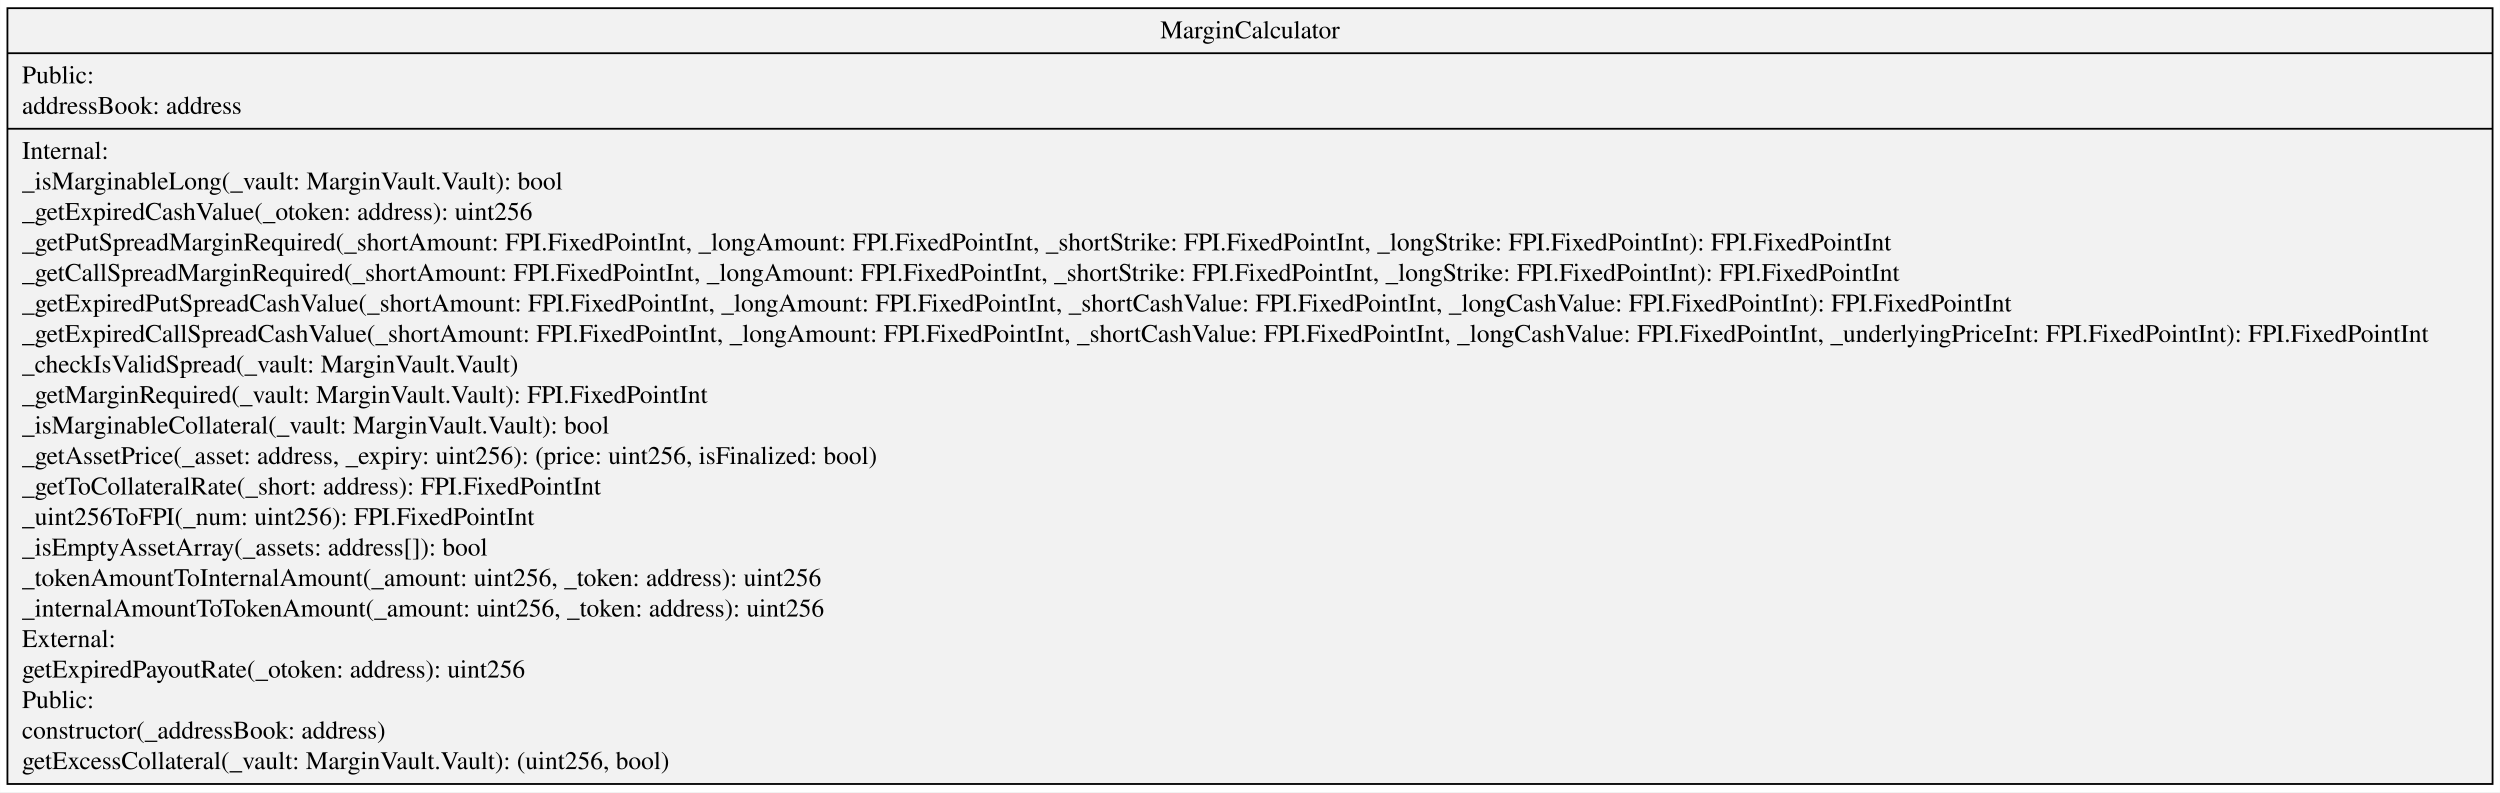
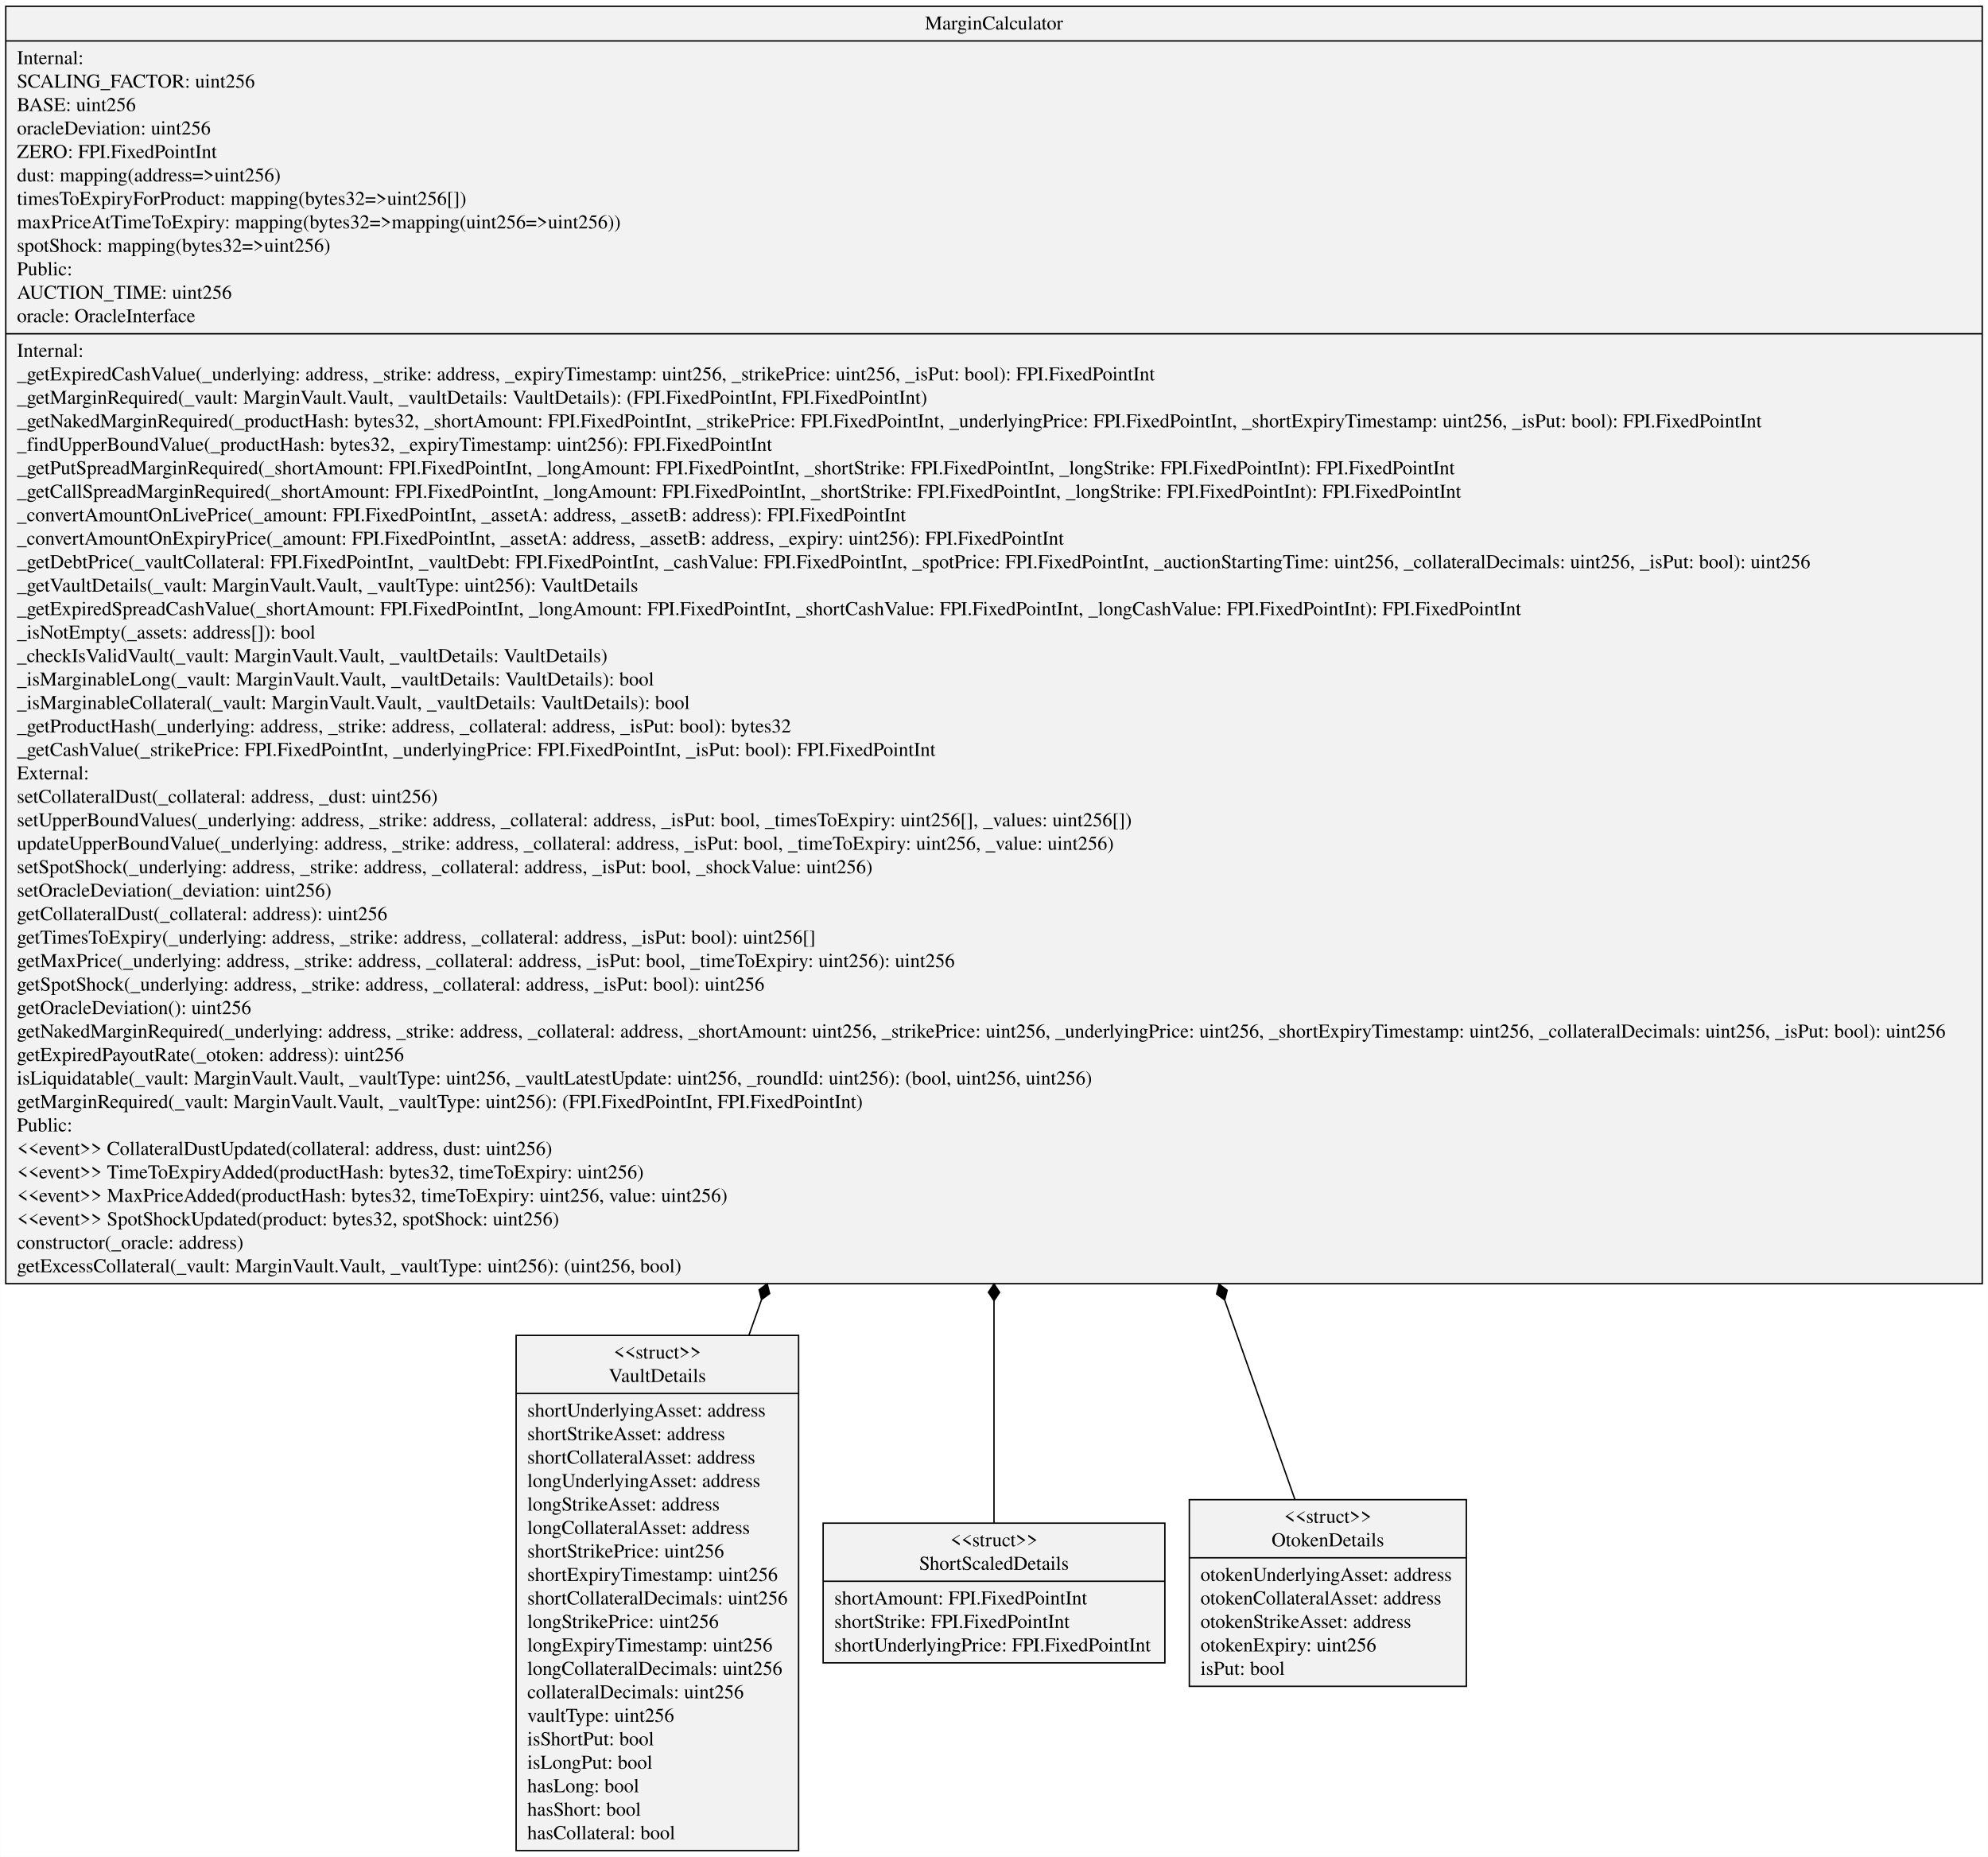
- <svg xmlns="http://www.w3.org/2000/svg" width="1376pt" height="436pt" viewBox="0.00 0.00 1376.45 436.20">
-   <g id="graph0" class="graph" transform="scale(1 1) rotate(0) translate(4 432.2)">
-     <polygon fill="#ffffff" stroke="transparent" points="-4,4 -4,-432.2 1372.45,-432.2 1372.45,4 -4,4" />
+ <svg xmlns="http://www.w3.org/2000/svg" width="1423pt" height="1329pt" viewBox="0.00 0.00 1422.96 1329.20">
+   <g id="graph0" class="graph" transform="scale(1 1) rotate(0) translate(4 1325.2)">
+     <polygon fill="#ffffff" stroke="transparent" points="-4,4 -4,-1325.2 1418.961,-1325.2 1418.961,4 -4,4" />
    <g id="node1" class="node">
-       <polygon fill="#f2f2f2" stroke="#000000" points="0,-.5 0,-427.7 1368.45,-427.7 1368.45,-.5 0,-.5" />
-       <text text-anchor="middle" x="684.225" y="-411.1" font-family="Times,serif" font-size="14.00" fill="#000000">MarginCalculator</text>
-       <polyline fill="none" stroke="#000000" points="0,-402.9 1368.45,-402.9 " />
-       <text text-anchor="start" x="8" y="-386.3" font-family="Times,serif" font-size="14.00" fill="#000000">Public:</text>
-       <text text-anchor="start" x="8" y="-369.5" font-family="Times,serif" font-size="14.00" fill="#000000">   addressBook: address</text>
-       <polyline fill="none" stroke="#000000" points="0,-361.3 1368.45,-361.3 " />
-       <text text-anchor="start" x="8" y="-344.7" font-family="Times,serif" font-size="14.00" fill="#000000">Internal:</text>
-       <text text-anchor="start" x="8" y="-327.9" font-family="Times,serif" font-size="14.00" fill="#000000">    _isMarginableLong(_vault: MarginVault.Vault): bool</text>
-       <text text-anchor="start" x="8" y="-311.1" font-family="Times,serif" font-size="14.00" fill="#000000">    _getExpiredCashValue(_otoken: address): uint256</text>
-       <text text-anchor="start" x="8" y="-294.3" font-family="Times,serif" font-size="14.00" fill="#000000">    _getPutSpreadMarginRequired(_shortAmount: FPI.FixedPointInt, _longAmount: FPI.FixedPointInt, _shortStrike: FPI.FixedPointInt, _longStrike: FPI.FixedPointInt): FPI.FixedPointInt</text>
-       <text text-anchor="start" x="8" y="-277.5" font-family="Times,serif" font-size="14.00" fill="#000000">    _getCallSpreadMarginRequired(_shortAmount: FPI.FixedPointInt, _longAmount: FPI.FixedPointInt, _shortStrike: FPI.FixedPointInt, _longStrike: FPI.FixedPointInt): FPI.FixedPointInt</text>
-       <text text-anchor="start" x="8" y="-260.7" font-family="Times,serif" font-size="14.00" fill="#000000">    _getExpiredPutSpreadCashValue(_shortAmount: FPI.FixedPointInt, _longAmount: FPI.FixedPointInt, _shortCashValue: FPI.FixedPointInt, _longCashValue: FPI.FixedPointInt): FPI.FixedPointInt</text>
-       <text text-anchor="start" x="8" y="-243.9" font-family="Times,serif" font-size="14.00" fill="#000000">    _getExpiredCallSpreadCashValue(_shortAmount: FPI.FixedPointInt, _longAmount: FPI.FixedPointInt, _shortCashValue: FPI.FixedPointInt, _longCashValue: FPI.FixedPointInt, _underlyingPriceInt: FPI.FixedPointInt): FPI.FixedPointInt</text>
-       <text text-anchor="start" x="8" y="-227.1" font-family="Times,serif" font-size="14.00" fill="#000000">    _checkIsValidSpread(_vault: MarginVault.Vault)</text>
-       <text text-anchor="start" x="8" y="-210.3" font-family="Times,serif" font-size="14.00" fill="#000000">    _getMarginRequired(_vault: MarginVault.Vault): FPI.FixedPointInt</text>
-       <text text-anchor="start" x="8" y="-193.5" font-family="Times,serif" font-size="14.00" fill="#000000">    _isMarginableCollateral(_vault: MarginVault.Vault): bool</text>
-       <text text-anchor="start" x="8" y="-176.7" font-family="Times,serif" font-size="14.00" fill="#000000">    _getAssetPrice(_asset: address, _expiry: uint256): (price: uint256, isFinalized: bool)</text>
-       <text text-anchor="start" x="8" y="-159.9" font-family="Times,serif" font-size="14.00" fill="#000000">    _getToCollateralRate(_short: address): FPI.FixedPointInt</text>
-       <text text-anchor="start" x="8" y="-143.1" font-family="Times,serif" font-size="14.00" fill="#000000">    _uint256ToFPI(_num: uint256): FPI.FixedPointInt</text>
-       <text text-anchor="start" x="8" y="-126.3" font-family="Times,serif" font-size="14.00" fill="#000000">    _isEmptyAssetArray(_assets: address[]): bool</text>
-       <text text-anchor="start" x="8" y="-109.5" font-family="Times,serif" font-size="14.00" fill="#000000">    _tokenAmountToInternalAmount(_amount: uint256, _token: address): uint256</text>
-       <text text-anchor="start" x="8" y="-92.7" font-family="Times,serif" font-size="14.00" fill="#000000">    _internalAmountToTokenAmount(_amount: uint256, _token: address): uint256</text>
-       <text text-anchor="start" x="8" y="-75.9" font-family="Times,serif" font-size="14.00" fill="#000000">External:</text>
-       <text text-anchor="start" x="8" y="-59.1" font-family="Times,serif" font-size="14.00" fill="#000000">    getExpiredPayoutRate(_otoken: address): uint256</text>
-       <text text-anchor="start" x="8" y="-42.3" font-family="Times,serif" font-size="14.00" fill="#000000">Public:</text>
-       <text text-anchor="start" x="8" y="-25.5" font-family="Times,serif" font-size="14.00" fill="#000000">    constructor(_addressBook: address)</text>
-       <text text-anchor="start" x="8" y="-8.7" font-family="Times,serif" font-size="14.00" fill="#000000">    getExcessCollateral(_vault: MarginVault.Vault): (uint256, bool)</text>
+       <polygon fill="#f2f2f2" stroke="#000000" points="0,-406.3 0,-1320.7 1414.961,-1320.7 1414.961,-406.3 0,-406.3" />
+       <text text-anchor="middle" x="707.481" y="-1304.1" font-family="Times,serif" font-size="14.00" fill="#000000">MarginCalculator</text>
+       <polyline fill="none" stroke="#000000" points="0,-1295.9 1414.961,-1295.9 " />
+       <text text-anchor="start" x="8" y="-1279.3" font-family="Times,serif" font-size="14.00" fill="#000000">Internal:</text>
+       <text text-anchor="start" x="8" y="-1262.5" font-family="Times,serif" font-size="14.00" fill="#000000">   SCALING_FACTOR: uint256</text>
+       <text text-anchor="start" x="8" y="-1245.7" font-family="Times,serif" font-size="14.00" fill="#000000">   BASE: uint256</text>
+       <text text-anchor="start" x="8" y="-1228.9" font-family="Times,serif" font-size="14.00" fill="#000000">   oracleDeviation: uint256</text>
+       <text text-anchor="start" x="8" y="-1212.1" font-family="Times,serif" font-size="14.00" fill="#000000">   ZERO: FPI.FixedPointInt</text>
+       <text text-anchor="start" x="8" y="-1195.3" font-family="Times,serif" font-size="14.00" fill="#000000">   dust: mapping(address=&gt;uint256)</text>
+       <text text-anchor="start" x="8" y="-1178.5" font-family="Times,serif" font-size="14.00" fill="#000000">   timesToExpiryForProduct: mapping(bytes32=&gt;uint256[])</text>
+       <text text-anchor="start" x="8" y="-1161.7" font-family="Times,serif" font-size="14.00" fill="#000000">   maxPriceAtTimeToExpiry: mapping(bytes32=&gt;mapping(uint256=&gt;uint256))</text>
+       <text text-anchor="start" x="8" y="-1144.9" font-family="Times,serif" font-size="14.00" fill="#000000">   spotShock: mapping(bytes32=&gt;uint256)</text>
+       <text text-anchor="start" x="8" y="-1128.1" font-family="Times,serif" font-size="14.00" fill="#000000">Public:</text>
+       <text text-anchor="start" x="8" y="-1111.3" font-family="Times,serif" font-size="14.00" fill="#000000">   AUCTION_TIME: uint256</text>
+       <text text-anchor="start" x="8" y="-1094.5" font-family="Times,serif" font-size="14.00" fill="#000000">   oracle: OracleInterface</text>
+       <polyline fill="none" stroke="#000000" points="0,-1086.3 1414.961,-1086.3 " />
+       <text text-anchor="start" x="8" y="-1069.7" font-family="Times,serif" font-size="14.00" fill="#000000">Internal:</text>
+       <text text-anchor="start" x="8" y="-1052.9" font-family="Times,serif" font-size="14.00" fill="#000000">    _getExpiredCashValue(_underlying: address, _strike: address, _expiryTimestamp: uint256, _strikePrice: uint256, _isPut: bool): FPI.FixedPointInt</text>
+       <text text-anchor="start" x="8" y="-1036.1" font-family="Times,serif" font-size="14.00" fill="#000000">    _getMarginRequired(_vault: MarginVault.Vault, _vaultDetails: VaultDetails): (FPI.FixedPointInt, FPI.FixedPointInt)</text>
+       <text text-anchor="start" x="8" y="-1019.3" font-family="Times,serif" font-size="14.00" fill="#000000">    _getNakedMarginRequired(_productHash: bytes32, _shortAmount: FPI.FixedPointInt, _strikePrice: FPI.FixedPointInt, _underlyingPrice: FPI.FixedPointInt, _shortExpiryTimestamp: uint256, _isPut: bool): FPI.FixedPointInt</text>
+       <text text-anchor="start" x="8" y="-1002.5" font-family="Times,serif" font-size="14.00" fill="#000000">    _findUpperBoundValue(_productHash: bytes32, _expiryTimestamp: uint256): FPI.FixedPointInt</text>
+       <text text-anchor="start" x="8" y="-985.7" font-family="Times,serif" font-size="14.00" fill="#000000">    _getPutSpreadMarginRequired(_shortAmount: FPI.FixedPointInt, _longAmount: FPI.FixedPointInt, _shortStrike: FPI.FixedPointInt, _longStrike: FPI.FixedPointInt): FPI.FixedPointInt</text>
+       <text text-anchor="start" x="8" y="-968.9" font-family="Times,serif" font-size="14.00" fill="#000000">    _getCallSpreadMarginRequired(_shortAmount: FPI.FixedPointInt, _longAmount: FPI.FixedPointInt, _shortStrike: FPI.FixedPointInt, _longStrike: FPI.FixedPointInt): FPI.FixedPointInt</text>
+       <text text-anchor="start" x="8" y="-952.1" font-family="Times,serif" font-size="14.00" fill="#000000">    _convertAmountOnLivePrice(_amount: FPI.FixedPointInt, _assetA: address, _assetB: address): FPI.FixedPointInt</text>
+       <text text-anchor="start" x="8" y="-935.3" font-family="Times,serif" font-size="14.00" fill="#000000">    _convertAmountOnExpiryPrice(_amount: FPI.FixedPointInt, _assetA: address, _assetB: address, _expiry: uint256): FPI.FixedPointInt</text>
+       <text text-anchor="start" x="8" y="-918.5" font-family="Times,serif" font-size="14.00" fill="#000000">    _getDebtPrice(_vaultCollateral: FPI.FixedPointInt, _vaultDebt: FPI.FixedPointInt, _cashValue: FPI.FixedPointInt, _spotPrice: FPI.FixedPointInt, _auctionStartingTime: uint256, _collateralDecimals: uint256, _isPut: bool): uint256</text>
+       <text text-anchor="start" x="8" y="-901.7" font-family="Times,serif" font-size="14.00" fill="#000000">    _getVaultDetails(_vault: MarginVault.Vault, _vaultType: uint256): VaultDetails</text>
+       <text text-anchor="start" x="8" y="-884.9" font-family="Times,serif" font-size="14.00" fill="#000000">    _getExpiredSpreadCashValue(_shortAmount: FPI.FixedPointInt, _longAmount: FPI.FixedPointInt, _shortCashValue: FPI.FixedPointInt, _longCashValue: FPI.FixedPointInt): FPI.FixedPointInt</text>
+       <text text-anchor="start" x="8" y="-868.1" font-family="Times,serif" font-size="14.00" fill="#000000">    _isNotEmpty(_assets: address[]): bool</text>
+       <text text-anchor="start" x="8" y="-851.3" font-family="Times,serif" font-size="14.00" fill="#000000">    _checkIsValidVault(_vault: MarginVault.Vault, _vaultDetails: VaultDetails)</text>
+       <text text-anchor="start" x="8" y="-834.5" font-family="Times,serif" font-size="14.00" fill="#000000">    _isMarginableLong(_vault: MarginVault.Vault, _vaultDetails: VaultDetails): bool</text>
+       <text text-anchor="start" x="8" y="-817.7" font-family="Times,serif" font-size="14.00" fill="#000000">    _isMarginableCollateral(_vault: MarginVault.Vault, _vaultDetails: VaultDetails): bool</text>
+       <text text-anchor="start" x="8" y="-800.9" font-family="Times,serif" font-size="14.00" fill="#000000">    _getProductHash(_underlying: address, _strike: address, _collateral: address, _isPut: bool): bytes32</text>
+       <text text-anchor="start" x="8" y="-784.1" font-family="Times,serif" font-size="14.00" fill="#000000">    _getCashValue(_strikePrice: FPI.FixedPointInt, _underlyingPrice: FPI.FixedPointInt, _isPut: bool): FPI.FixedPointInt</text>
+       <text text-anchor="start" x="8" y="-767.3" font-family="Times,serif" font-size="14.00" fill="#000000">External:</text>
+       <text text-anchor="start" x="8" y="-750.5" font-family="Times,serif" font-size="14.00" fill="#000000">    setCollateralDust(_collateral: address, _dust: uint256)</text>
+       <text text-anchor="start" x="8" y="-733.7" font-family="Times,serif" font-size="14.00" fill="#000000">    setUpperBoundValues(_underlying: address, _strike: address, _collateral: address, _isPut: bool, _timesToExpiry: uint256[], _values: uint256[])</text>
+       <text text-anchor="start" x="8" y="-716.9" font-family="Times,serif" font-size="14.00" fill="#000000">    updateUpperBoundValue(_underlying: address, _strike: address, _collateral: address, _isPut: bool, _timeToExpiry: uint256, _value: uint256)</text>
+       <text text-anchor="start" x="8" y="-700.1" font-family="Times,serif" font-size="14.00" fill="#000000">    setSpotShock(_underlying: address, _strike: address, _collateral: address, _isPut: bool, _shockValue: uint256)</text>
+       <text text-anchor="start" x="8" y="-683.3" font-family="Times,serif" font-size="14.00" fill="#000000">    setOracleDeviation(_deviation: uint256)</text>
+       <text text-anchor="start" x="8" y="-666.5" font-family="Times,serif" font-size="14.00" fill="#000000">    getCollateralDust(_collateral: address): uint256</text>
+       <text text-anchor="start" x="8" y="-649.7" font-family="Times,serif" font-size="14.00" fill="#000000">    getTimesToExpiry(_underlying: address, _strike: address, _collateral: address, _isPut: bool): uint256[]</text>
+       <text text-anchor="start" x="8" y="-632.9" font-family="Times,serif" font-size="14.00" fill="#000000">    getMaxPrice(_underlying: address, _strike: address, _collateral: address, _isPut: bool, _timeToExpiry: uint256): uint256</text>
+       <text text-anchor="start" x="8" y="-616.1" font-family="Times,serif" font-size="14.00" fill="#000000">    getSpotShock(_underlying: address, _strike: address, _collateral: address, _isPut: bool): uint256</text>
+       <text text-anchor="start" x="8" y="-599.3" font-family="Times,serif" font-size="14.00" fill="#000000">    getOracleDeviation(): uint256</text>
+       <text text-anchor="start" x="8" y="-582.5" font-family="Times,serif" font-size="14.00" fill="#000000">    getNakedMarginRequired(_underlying: address, _strike: address, _collateral: address, _shortAmount: uint256, _strikePrice: uint256, _underlyingPrice: uint256, _shortExpiryTimestamp: uint256, _collateralDecimals: uint256, _isPut: bool): uint256</text>
+       <text text-anchor="start" x="8" y="-565.7" font-family="Times,serif" font-size="14.00" fill="#000000">    getExpiredPayoutRate(_otoken: address): uint256</text>
+       <text text-anchor="start" x="8" y="-548.9" font-family="Times,serif" font-size="14.00" fill="#000000">    isLiquidatable(_vault: MarginVault.Vault, _vaultType: uint256, _vaultLatestUpdate: uint256, _roundId: uint256): (bool, uint256, uint256)</text>
+       <text text-anchor="start" x="8" y="-532.1" font-family="Times,serif" font-size="14.00" fill="#000000">    getMarginRequired(_vault: MarginVault.Vault, _vaultType: uint256): (FPI.FixedPointInt, FPI.FixedPointInt)</text>
+       <text text-anchor="start" x="8" y="-515.3" font-family="Times,serif" font-size="14.00" fill="#000000">Public:</text>
+       <text text-anchor="start" x="8" y="-498.5" font-family="Times,serif" font-size="14.00" fill="#000000">    &lt;&lt;event&gt;&gt; CollateralDustUpdated(collateral: address, dust: uint256)</text>
+       <text text-anchor="start" x="8" y="-481.7" font-family="Times,serif" font-size="14.00" fill="#000000">    &lt;&lt;event&gt;&gt; TimeToExpiryAdded(productHash: bytes32, timeToExpiry: uint256)</text>
+       <text text-anchor="start" x="8" y="-464.9" font-family="Times,serif" font-size="14.00" fill="#000000">    &lt;&lt;event&gt;&gt; MaxPriceAdded(productHash: bytes32, timeToExpiry: uint256, value: uint256)</text>
+       <text text-anchor="start" x="8" y="-448.1" font-family="Times,serif" font-size="14.00" fill="#000000">    &lt;&lt;event&gt;&gt; SpotShockUpdated(product: bytes32, spotShock: uint256)</text>
+       <text text-anchor="start" x="8" y="-431.3" font-family="Times,serif" font-size="14.00" fill="#000000">    constructor(_oracle: address)</text>
+       <text text-anchor="start" x="8" y="-414.5" font-family="Times,serif" font-size="14.00" fill="#000000">    getExcessCollateral(_vault: MarginVault.Vault, _vaultType: uint256): (uint256, bool)</text>
+     </g>
+     <g id="node2" class="node">
+       <polygon fill="#f2f2f2" stroke="#000000" points="365.362,-.5 365.362,-369.3 567.6,-369.3 567.6,-.5 365.362,-.5" />
+       <text text-anchor="middle" x="466.481" y="-352.7" font-family="Times,serif" font-size="14.00" fill="#000000">&lt;&lt;struct&gt;&gt;</text>
+       <text text-anchor="middle" x="466.481" y="-335.9" font-family="Times,serif" font-size="14.00" fill="#000000">VaultDetails</text>
+       <polyline fill="none" stroke="#000000" points="365.362,-327.7 567.6,-327.7 " />
+       <text text-anchor="start" x="373.362" y="-311.1" font-family="Times,serif" font-size="14.00" fill="#000000">shortUnderlyingAsset: address</text>
+       <text text-anchor="start" x="373.362" y="-294.3" font-family="Times,serif" font-size="14.00" fill="#000000">shortStrikeAsset: address</text>
+       <text text-anchor="start" x="373.362" y="-277.5" font-family="Times,serif" font-size="14.00" fill="#000000">shortCollateralAsset: address</text>
+       <text text-anchor="start" x="373.362" y="-260.7" font-family="Times,serif" font-size="14.00" fill="#000000">longUnderlyingAsset: address</text>
+       <text text-anchor="start" x="373.362" y="-243.9" font-family="Times,serif" font-size="14.00" fill="#000000">longStrikeAsset: address</text>
+       <text text-anchor="start" x="373.362" y="-227.1" font-family="Times,serif" font-size="14.00" fill="#000000">longCollateralAsset: address</text>
+       <text text-anchor="start" x="373.362" y="-210.3" font-family="Times,serif" font-size="14.00" fill="#000000">shortStrikePrice: uint256</text>
+       <text text-anchor="start" x="373.362" y="-193.5" font-family="Times,serif" font-size="14.00" fill="#000000">shortExpiryTimestamp: uint256</text>
+       <text text-anchor="start" x="373.362" y="-176.7" font-family="Times,serif" font-size="14.00" fill="#000000">shortCollateralDecimals: uint256</text>
+       <text text-anchor="start" x="373.362" y="-159.9" font-family="Times,serif" font-size="14.00" fill="#000000">longStrikePrice: uint256</text>
+       <text text-anchor="start" x="373.362" y="-143.1" font-family="Times,serif" font-size="14.00" fill="#000000">longExpiryTimestamp: uint256</text>
+       <text text-anchor="start" x="373.362" y="-126.3" font-family="Times,serif" font-size="14.00" fill="#000000">longCollateralDecimals: uint256</text>
+       <text text-anchor="start" x="373.362" y="-109.5" font-family="Times,serif" font-size="14.00" fill="#000000">collateralDecimals: uint256</text>
+       <text text-anchor="start" x="373.362" y="-92.7" font-family="Times,serif" font-size="14.00" fill="#000000">vaultType: uint256</text>
+       <text text-anchor="start" x="373.362" y="-75.9" font-family="Times,serif" font-size="14.00" fill="#000000">isShortPut: bool</text>
+       <text text-anchor="start" x="373.362" y="-59.1" font-family="Times,serif" font-size="14.00" fill="#000000">isLongPut: bool</text>
+       <text text-anchor="start" x="373.362" y="-42.3" font-family="Times,serif" font-size="14.00" fill="#000000">hasLong: bool</text>
+       <text text-anchor="start" x="373.362" y="-25.5" font-family="Times,serif" font-size="14.00" fill="#000000">hasShort: bool</text>
+       <text text-anchor="start" x="373.362" y="-8.7" font-family="Times,serif" font-size="14.00" fill="#000000">hasCollateral: bool</text>
+     </g>
+     <g id="edge1" class="edge">
+       <path fill="none" stroke="#000000" d="M532.017,-369.434C534.972,-377.757 537.985,-386.239 541.043,-394.851" />
+       <polygon fill="#000000" stroke="#000000" points="541.074,-394.937 546.851,-399.253 545.09,-406.245 539.312,-401.93 541.074,-394.937" />
+     </g>
+     <g id="node3" class="node">
+       <polygon fill="#f2f2f2" stroke="#000000" points="585.16,-134.9 585.16,-234.9 829.801,-234.9 829.801,-134.9 585.16,-134.9" />
+       <text text-anchor="middle" x="707.481" y="-218.3" font-family="Times,serif" font-size="14.00" fill="#000000">&lt;&lt;struct&gt;&gt;</text>
+       <text text-anchor="middle" x="707.481" y="-201.5" font-family="Times,serif" font-size="14.00" fill="#000000">ShortScaledDetails</text>
+       <polyline fill="none" stroke="#000000" points="585.16,-193.3 829.801,-193.3 " />
+       <text text-anchor="start" x="593.16" y="-176.7" font-family="Times,serif" font-size="14.00" fill="#000000">shortAmount: FPI.FixedPointInt</text>
+       <text text-anchor="start" x="593.16" y="-159.9" font-family="Times,serif" font-size="14.00" fill="#000000">shortStrike: FPI.FixedPointInt</text>
+       <text text-anchor="start" x="593.16" y="-143.1" font-family="Times,serif" font-size="14.00" fill="#000000">shortUnderlyingPrice: FPI.FixedPointInt</text>
+     </g>
+     <g id="edge2" class="edge">
+       <path fill="none" stroke="#000000" d="M707.481,-235.075C707.481,-273.25 707.481,-330.017 707.481,-394.079" />
+       <polygon fill="#000000" stroke="#000000" points="707.481,-394.122 711.481,-400.122 707.481,-406.122 703.481,-400.122 707.481,-394.122" />
+     </g>
+     <g id="node4" class="node">
+       <polygon fill="#f2f2f2" stroke="#000000" points="847.311,-118.1 847.311,-251.7 1045.65,-251.7 1045.65,-118.1 847.311,-118.1" />
+       <text text-anchor="middle" x="946.481" y="-235.1" font-family="Times,serif" font-size="14.00" fill="#000000">&lt;&lt;struct&gt;&gt;</text>
+       <text text-anchor="middle" x="946.481" y="-218.3" font-family="Times,serif" font-size="14.00" fill="#000000">OtokenDetails</text>
+       <polyline fill="none" stroke="#000000" points="847.311,-210.1 1045.65,-210.1 " />
+       <text text-anchor="start" x="855.311" y="-193.5" font-family="Times,serif" font-size="14.00" fill="#000000">otokenUnderlyingAsset: address</text>
+       <text text-anchor="start" x="855.311" y="-176.7" font-family="Times,serif" font-size="14.00" fill="#000000">otokenCollateralAsset: address</text>
+       <text text-anchor="start" x="855.311" y="-159.9" font-family="Times,serif" font-size="14.00" fill="#000000">otokenStrikeAsset: address</text>
+       <text text-anchor="start" x="855.311" y="-143.1" font-family="Times,serif" font-size="14.00" fill="#000000">otokenExpiry: uint256</text>
+       <text text-anchor="start" x="855.311" y="-126.3" font-family="Times,serif" font-size="14.00" fill="#000000">isPut: bool</text>
+     </g>
+     <g id="edge3" class="edge">
+       <path fill="none" stroke="#000000" d="M922.91,-251.824C909.799,-289.05 892.205,-339.008 872.696,-394.4" />
+       <polygon fill="#000000" stroke="#000000" points="872.623,-394.605 874.403,-401.593 868.637,-405.924 866.857,-398.935 872.623,-394.605" />
    </g>
  </g>
</svg>
